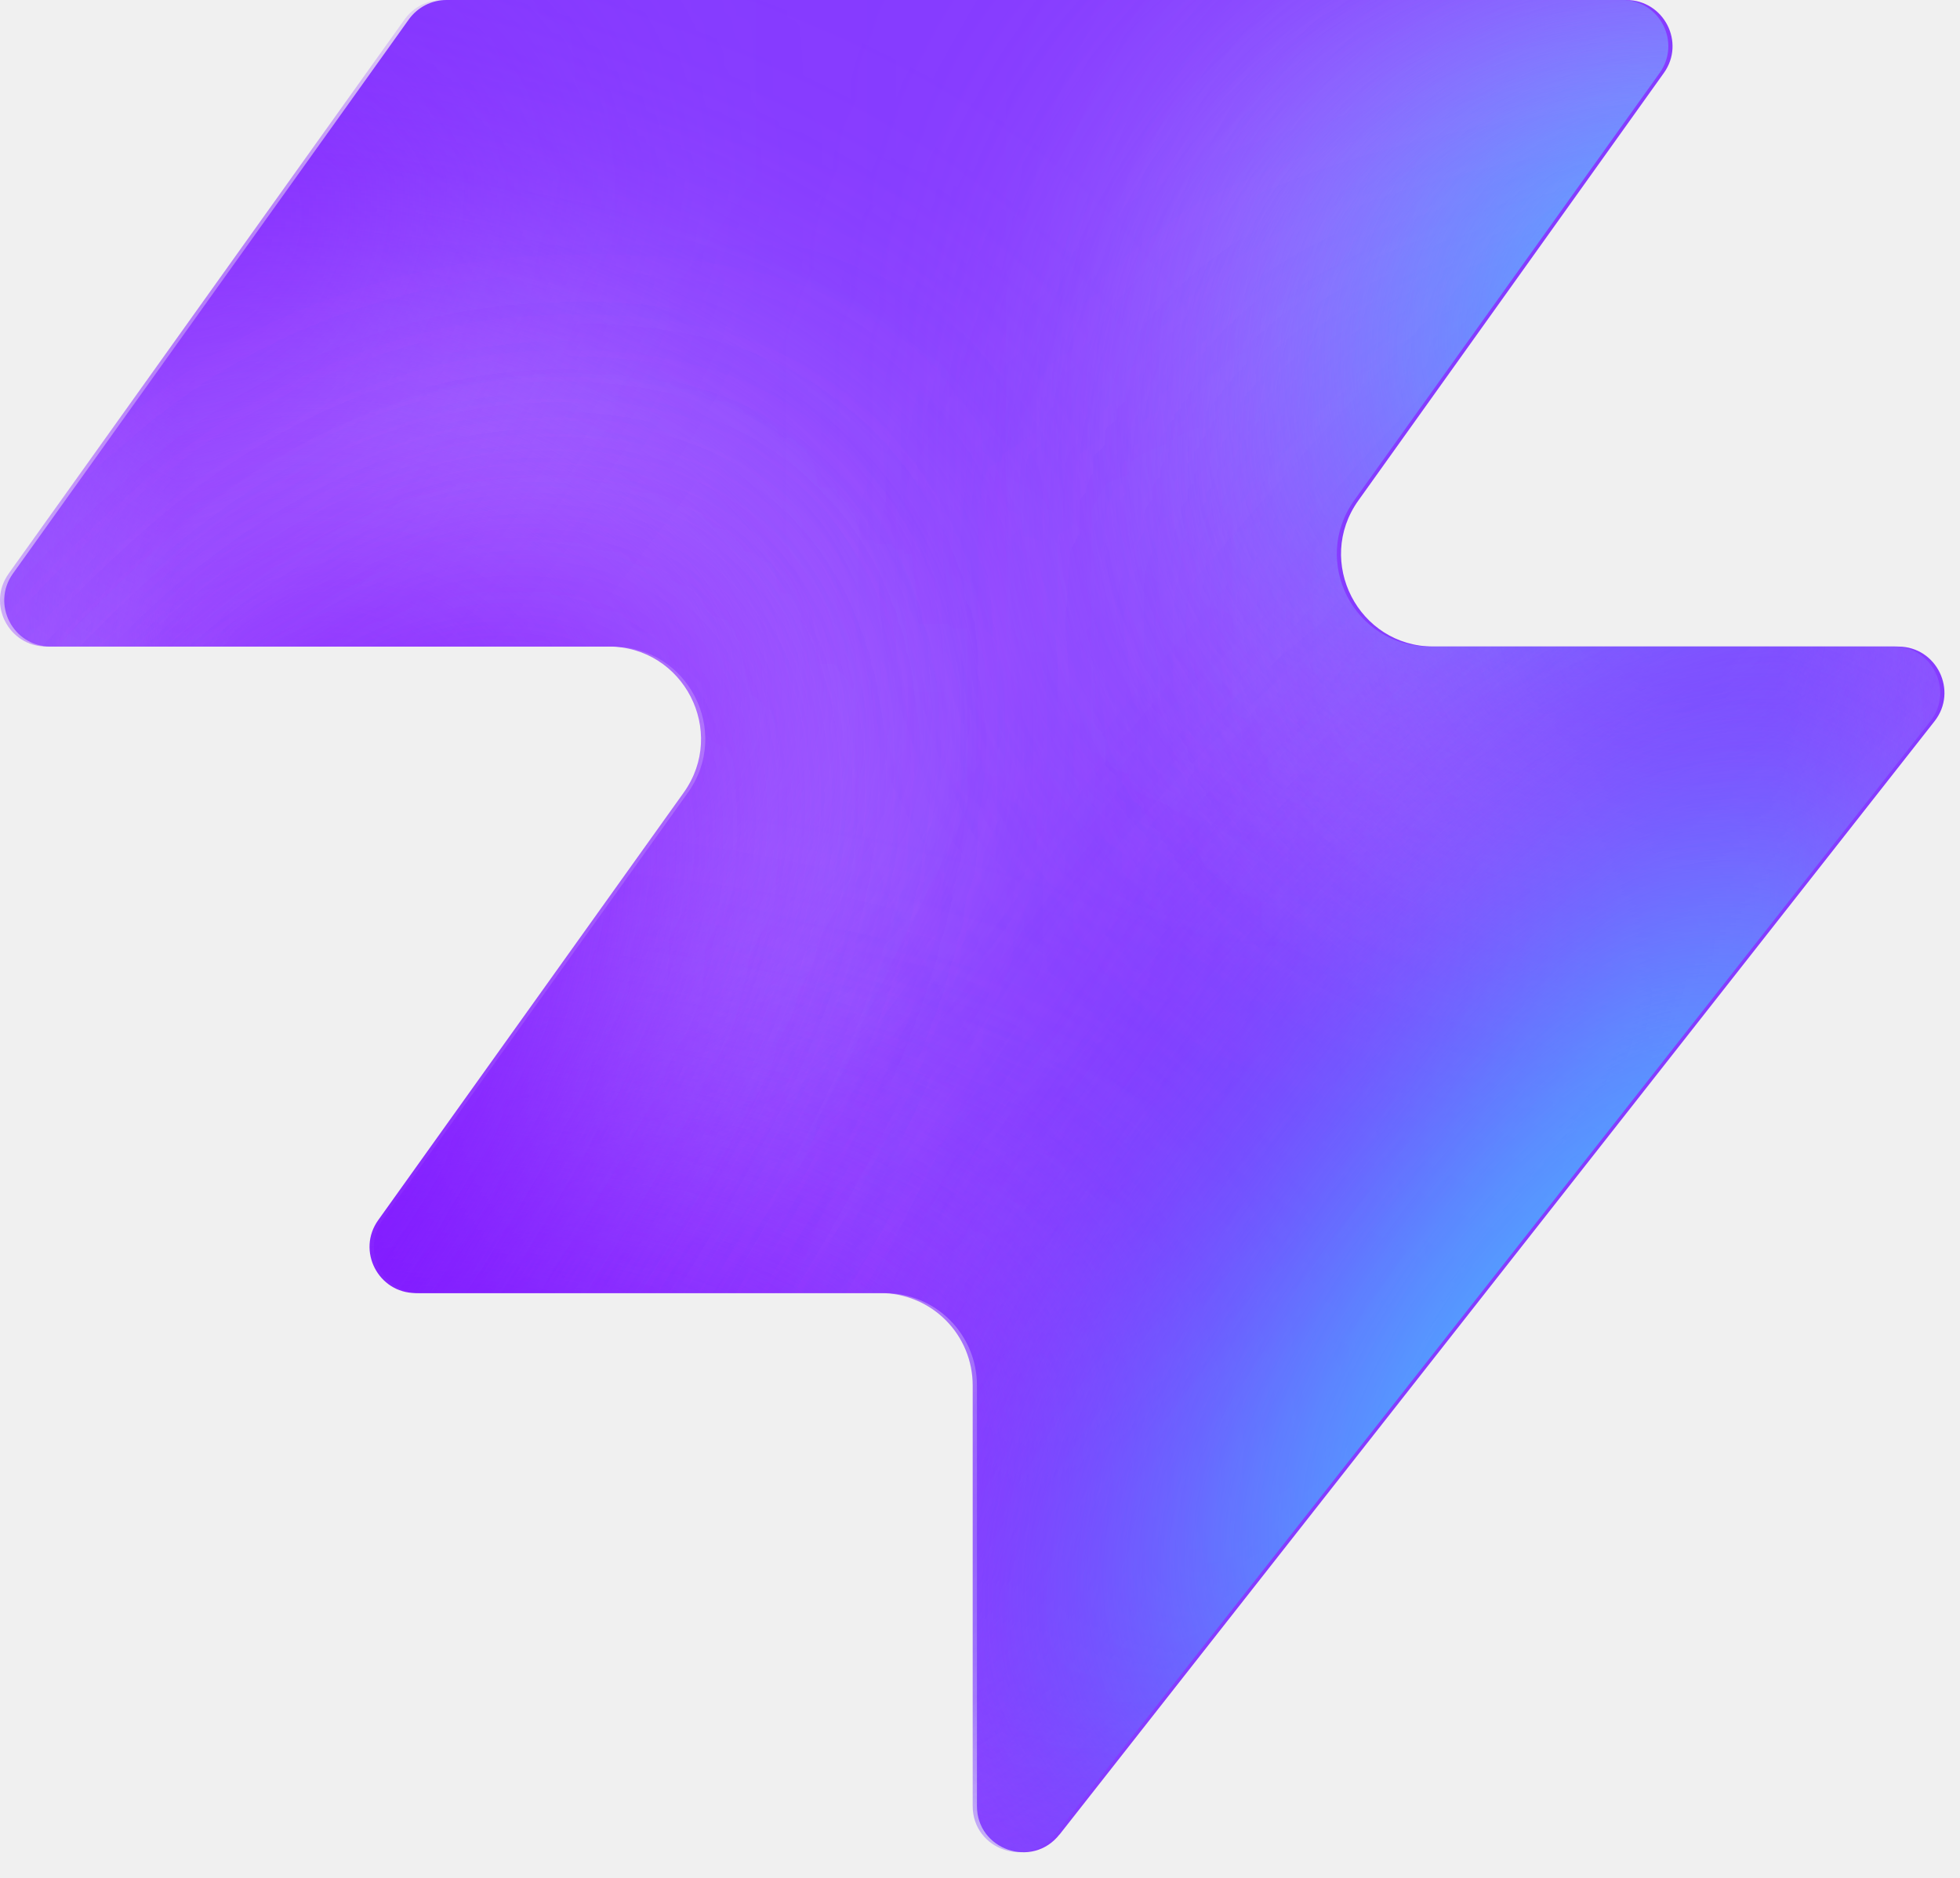
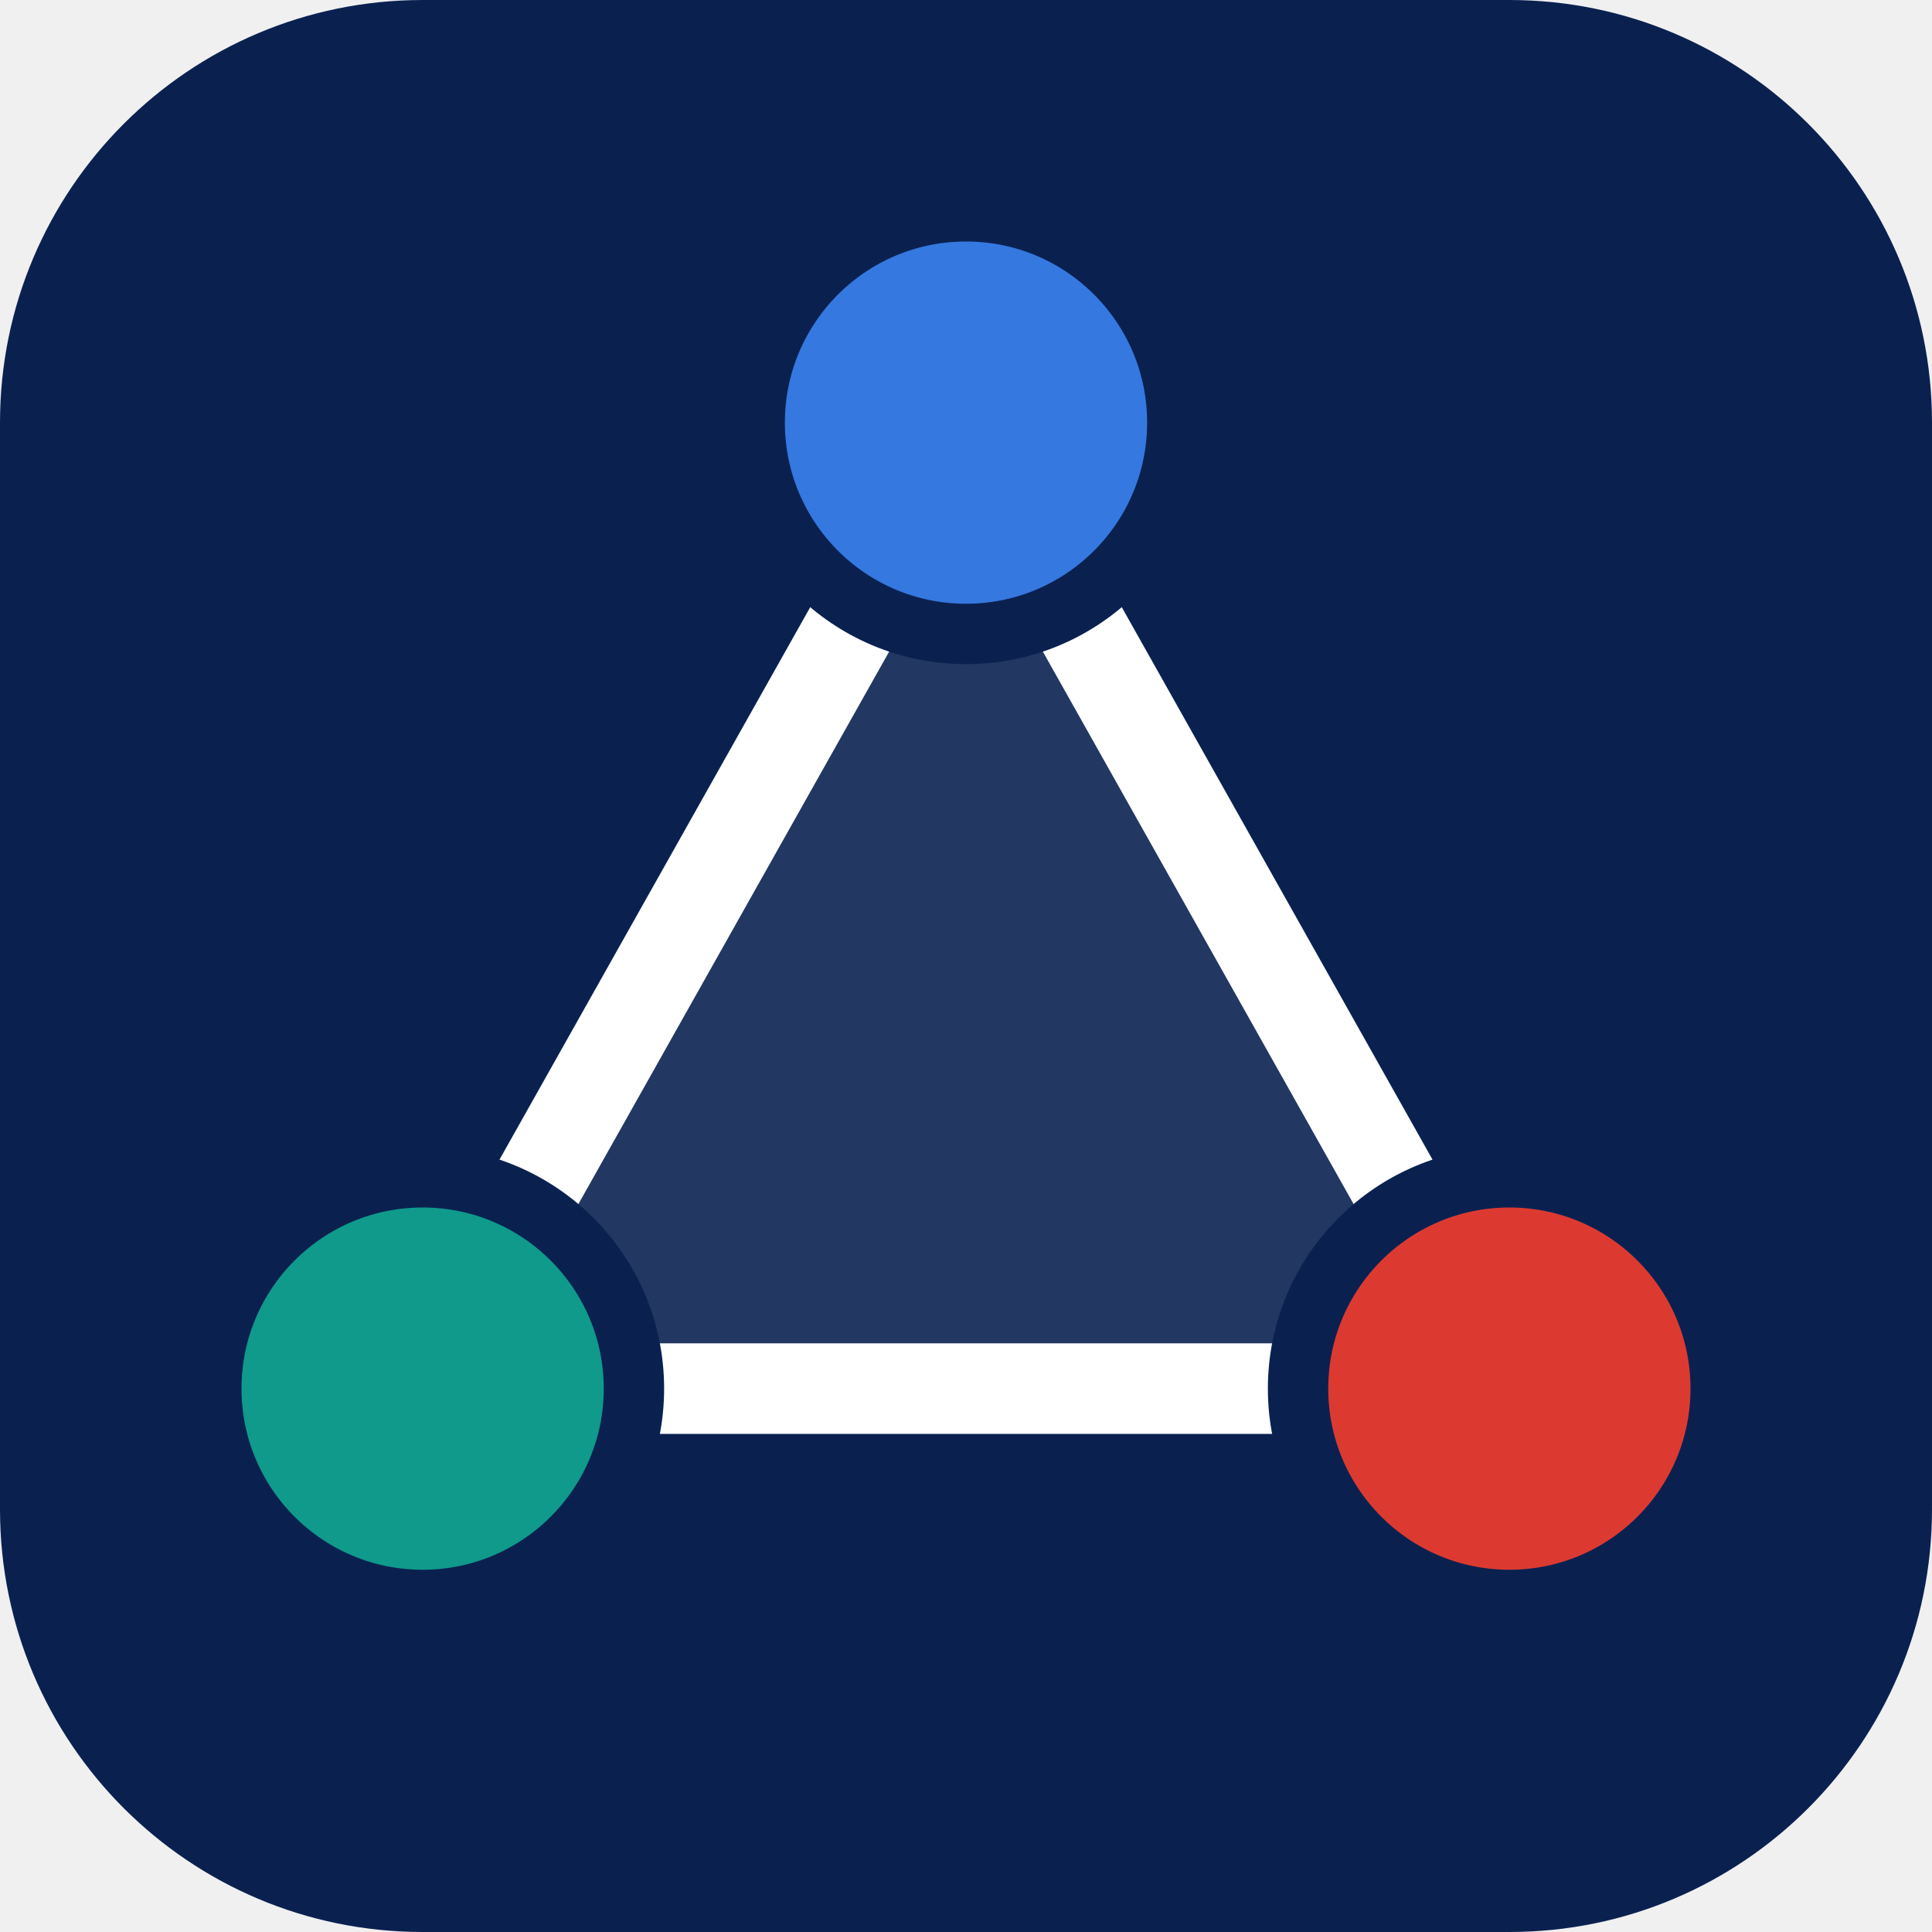
- <svg xmlns="http://www.w3.org/2000/svg" width="48" height="46" fill="none" viewBox="0 0 48 46">
-   <path fill="#863bff" d="M25.946 44.938c-.664.845-2.021.375-2.021-.698V33.937a2.26 2.26 0 0 0-2.262-2.262H10.287c-.92 0-1.456-1.04-.92-1.788l7.48-10.471c1.07-1.497 0-3.578-1.842-3.578H1.237c-.92 0-1.456-1.04-.92-1.788L10.013.474c.214-.297.556-.474.92-.474h28.894c.92 0 1.456 1.04.92 1.788l-7.48 10.471c-1.07 1.498 0 3.579 1.842 3.579h11.377c.943 0 1.473 1.088.89 1.83L25.947 44.94z" style="fill:#863bff;fill:color(display-p3 .525 .23 1);fill-opacity:1" />
-   <mask id="a" width="48" height="46" x="0" y="0" maskUnits="userSpaceOnUse" style="mask-type:alpha">
-     <path fill="#000" d="M25.842 44.938c-.664.844-2.021.375-2.021-.698V33.937a2.26 2.26 0 0 0-2.262-2.262H10.183c-.92 0-1.456-1.04-.92-1.788l7.48-10.471c1.07-1.498 0-3.579-1.842-3.579H1.133c-.92 0-1.456-1.04-.92-1.787L9.91.473c.214-.297.556-.474.92-.474h28.894c.92 0 1.456 1.04.92 1.788l-7.48 10.471c-1.07 1.498 0 3.578 1.842 3.578h11.377c.943 0 1.473 1.088.89 1.832L25.843 44.94z" style="fill:#000;fill-opacity:1" />
-   </mask>
-   <g mask="url(#a)">
-     <g filter="url(#b)">
-       <ellipse cx="5.508" cy="14.704" fill="#ede6ff" rx="5.508" ry="14.704" style="fill:#ede6ff;fill:color(display-p3 .927 .903 1);fill-opacity:1" transform="matrix(.00324 1 1 -.00324 -4.47 31.516)" />
-     </g>
-     <g filter="url(#c)">
-       <ellipse cx="10.399" cy="29.851" fill="#ede6ff" rx="10.399" ry="29.851" style="fill:#ede6ff;fill:color(display-p3 .927 .903 1);fill-opacity:1" transform="matrix(.00324 1 1 -.00324 -39.328 7.883)" />
-     </g>
-     <g filter="url(#d)">
-       <ellipse cx="5.508" cy="30.487" fill="#7e14ff" rx="5.508" ry="30.487" style="fill:#7e14ff;fill:color(display-p3 .492 .077 1);fill-opacity:1" transform="rotate(89.814 -25.913 -14.639)scale(1 -1)" />
-     </g>
-     <g filter="url(#e)">
-       <ellipse cx="5.508" cy="30.599" fill="#7e14ff" rx="5.508" ry="30.599" style="fill:#7e14ff;fill:color(display-p3 .492 .077 1);fill-opacity:1" transform="rotate(89.814 -32.644 -3.334)scale(1 -1)" />
-     </g>
-     <g filter="url(#f)">
-       <ellipse cx="5.508" cy="30.599" fill="#7e14ff" rx="5.508" ry="30.599" style="fill:#7e14ff;fill:color(display-p3 .492 .077 1);fill-opacity:1" transform="matrix(.00324 1 1 -.00324 -34.34 30.47)" />
-     </g>
-     <g filter="url(#g)">
-       <ellipse cx="14.072" cy="22.078" fill="#ede6ff" rx="14.072" ry="22.078" style="fill:#ede6ff;fill:color(display-p3 .927 .903 1);fill-opacity:1" transform="rotate(93.35 24.506 48.493)scale(-1 1)" />
-     </g>
-     <g filter="url(#h)">
-       <ellipse cx="3.47" cy="21.501" fill="#7e14ff" rx="3.47" ry="21.501" style="fill:#7e14ff;fill:color(display-p3 .492 .077 1);fill-opacity:1" transform="rotate(89.009 28.708 47.59)scale(-1 1)" />
-     </g>
-     <g filter="url(#i)">
-       <ellipse cx="3.47" cy="21.501" fill="#7e14ff" rx="3.47" ry="21.501" style="fill:#7e14ff;fill:color(display-p3 .492 .077 1);fill-opacity:1" transform="rotate(89.009 28.708 47.59)scale(-1 1)" />
-     </g>
-     <g filter="url(#j)">
-       <ellipse cx=".387" cy="8.972" fill="#7e14ff" rx="4.407" ry="29.108" style="fill:#7e14ff;fill:color(display-p3 .492 .077 1);fill-opacity:1" transform="rotate(39.51 .387 8.972)" />
-     </g>
-     <g filter="url(#k)">
-       <ellipse cx="47.523" cy="-6.092" fill="#7e14ff" rx="4.407" ry="29.108" style="fill:#7e14ff;fill:color(display-p3 .492 .077 1);fill-opacity:1" transform="rotate(37.892 47.523 -6.092)" />
-     </g>
-     <g filter="url(#l)">
-       <ellipse cx="41.412" cy="6.333" fill="#47bfff" rx="5.971" ry="9.665" style="fill:#47bfff;fill:color(display-p3 .28 .748 1);fill-opacity:1" transform="rotate(37.892 41.412 6.333)" />
-     </g>
-     <g filter="url(#m)">
-       <ellipse cx="-1.879" cy="38.332" fill="#7e14ff" rx="4.407" ry="29.108" style="fill:#7e14ff;fill:color(display-p3 .492 .077 1);fill-opacity:1" transform="rotate(37.892 -1.88 38.332)" />
-     </g>
-     <g filter="url(#n)">
-       <ellipse cx="-1.879" cy="38.332" fill="#7e14ff" rx="4.407" ry="29.108" style="fill:#7e14ff;fill:color(display-p3 .492 .077 1);fill-opacity:1" transform="rotate(37.892 -1.88 38.332)" />
-     </g>
-     <g filter="url(#o)">
-       <ellipse cx="35.651" cy="29.907" fill="#7e14ff" rx="4.407" ry="29.108" style="fill:#7e14ff;fill:color(display-p3 .492 .077 1);fill-opacity:1" transform="rotate(37.892 35.651 29.907)" />
-     </g>
-     <g filter="url(#p)">
-       <ellipse cx="38.418" cy="32.4" fill="#47bfff" rx="5.971" ry="15.297" style="fill:#47bfff;fill:color(display-p3 .28 .748 1);fill-opacity:1" transform="rotate(37.892 38.418 32.4)" />
-     </g>
-   </g>
-   <defs>
-     <filter id="b" width="60.045" height="41.654" x="-19.77" y="16.149" color-interpolation-filters="sRGB" filterUnits="userSpaceOnUse">
-       <feFlood flood-opacity="0" result="BackgroundImageFix" />
-       <feBlend in="SourceGraphic" in2="BackgroundImageFix" result="shape" />
-       <feGaussianBlur result="effect1_foregroundBlur_2002_17158" stdDeviation="7.659" />
-     </filter>
-     <filter id="c" width="90.34" height="51.437" x="-54.613" y="-7.533" color-interpolation-filters="sRGB" filterUnits="userSpaceOnUse">
-       <feFlood flood-opacity="0" result="BackgroundImageFix" />
-       <feBlend in="SourceGraphic" in2="BackgroundImageFix" result="shape" />
-       <feGaussianBlur result="effect1_foregroundBlur_2002_17158" stdDeviation="7.659" />
-     </filter>
-     <filter id="d" width="79.355" height="29.4" x="-49.64" y="2.03" color-interpolation-filters="sRGB" filterUnits="userSpaceOnUse">
-       <feFlood flood-opacity="0" result="BackgroundImageFix" />
-       <feBlend in="SourceGraphic" in2="BackgroundImageFix" result="shape" />
-       <feGaussianBlur result="effect1_foregroundBlur_2002_17158" stdDeviation="4.596" />
-     </filter>
-     <filter id="e" width="79.579" height="29.4" x="-45.045" y="20.029" color-interpolation-filters="sRGB" filterUnits="userSpaceOnUse">
-       <feFlood flood-opacity="0" result="BackgroundImageFix" />
-       <feBlend in="SourceGraphic" in2="BackgroundImageFix" result="shape" />
-       <feGaussianBlur result="effect1_foregroundBlur_2002_17158" stdDeviation="4.596" />
-     </filter>
-     <filter id="f" width="79.579" height="29.4" x="-43.513" y="21.178" color-interpolation-filters="sRGB" filterUnits="userSpaceOnUse">
-       <feFlood flood-opacity="0" result="BackgroundImageFix" />
-       <feBlend in="SourceGraphic" in2="BackgroundImageFix" result="shape" />
-       <feGaussianBlur result="effect1_foregroundBlur_2002_17158" stdDeviation="4.596" />
-     </filter>
-     <filter id="g" width="74.749" height="58.852" x="15.756" y="-17.901" color-interpolation-filters="sRGB" filterUnits="userSpaceOnUse">
-       <feFlood flood-opacity="0" result="BackgroundImageFix" />
-       <feBlend in="SourceGraphic" in2="BackgroundImageFix" result="shape" />
-       <feGaussianBlur result="effect1_foregroundBlur_2002_17158" stdDeviation="7.659" />
-     </filter>
-     <filter id="h" width="61.377" height="25.362" x="23.548" y="2.284" color-interpolation-filters="sRGB" filterUnits="userSpaceOnUse">
-       <feFlood flood-opacity="0" result="BackgroundImageFix" />
-       <feBlend in="SourceGraphic" in2="BackgroundImageFix" result="shape" />
-       <feGaussianBlur result="effect1_foregroundBlur_2002_17158" stdDeviation="4.596" />
-     </filter>
-     <filter id="i" width="61.377" height="25.362" x="23.548" y="2.284" color-interpolation-filters="sRGB" filterUnits="userSpaceOnUse">
-       <feFlood flood-opacity="0" result="BackgroundImageFix" />
-       <feBlend in="SourceGraphic" in2="BackgroundImageFix" result="shape" />
-       <feGaussianBlur result="effect1_foregroundBlur_2002_17158" stdDeviation="4.596" />
-     </filter>
-     <filter id="j" width="56.045" height="63.649" x="-27.636" y="-22.853" color-interpolation-filters="sRGB" filterUnits="userSpaceOnUse">
-       <feFlood flood-opacity="0" result="BackgroundImageFix" />
-       <feBlend in="SourceGraphic" in2="BackgroundImageFix" result="shape" />
-       <feGaussianBlur result="effect1_foregroundBlur_2002_17158" stdDeviation="4.596" />
-     </filter>
-     <filter id="k" width="54.814" height="64.646" x="20.116" y="-38.415" color-interpolation-filters="sRGB" filterUnits="userSpaceOnUse">
-       <feFlood flood-opacity="0" result="BackgroundImageFix" />
-       <feBlend in="SourceGraphic" in2="BackgroundImageFix" result="shape" />
-       <feGaussianBlur result="effect1_foregroundBlur_2002_17158" stdDeviation="4.596" />
-     </filter>
-     <filter id="l" width="33.541" height="35.313" x="24.641" y="-11.323" color-interpolation-filters="sRGB" filterUnits="userSpaceOnUse">
-       <feFlood flood-opacity="0" result="BackgroundImageFix" />
-       <feBlend in="SourceGraphic" in2="BackgroundImageFix" result="shape" />
-       <feGaussianBlur result="effect1_foregroundBlur_2002_17158" stdDeviation="4.596" />
-     </filter>
-     <filter id="m" width="54.814" height="64.646" x="-29.286" y="6.009" color-interpolation-filters="sRGB" filterUnits="userSpaceOnUse">
-       <feFlood flood-opacity="0" result="BackgroundImageFix" />
-       <feBlend in="SourceGraphic" in2="BackgroundImageFix" result="shape" />
-       <feGaussianBlur result="effect1_foregroundBlur_2002_17158" stdDeviation="4.596" />
-     </filter>
-     <filter id="n" width="54.814" height="64.646" x="-29.286" y="6.009" color-interpolation-filters="sRGB" filterUnits="userSpaceOnUse">
-       <feFlood flood-opacity="0" result="BackgroundImageFix" />
-       <feBlend in="SourceGraphic" in2="BackgroundImageFix" result="shape" />
-       <feGaussianBlur result="effect1_foregroundBlur_2002_17158" stdDeviation="4.596" />
-     </filter>
-     <filter id="o" width="54.814" height="64.646" x="8.244" y="-2.416" color-interpolation-filters="sRGB" filterUnits="userSpaceOnUse">
-       <feFlood flood-opacity="0" result="BackgroundImageFix" />
-       <feBlend in="SourceGraphic" in2="BackgroundImageFix" result="shape" />
-       <feGaussianBlur result="effect1_foregroundBlur_2002_17158" stdDeviation="4.596" />
-     </filter>
-     <filter id="p" width="39.409" height="43.623" x="18.713" y="10.588" color-interpolation-filters="sRGB" filterUnits="userSpaceOnUse">
-       <feFlood flood-opacity="0" result="BackgroundImageFix" />
-       <feBlend in="SourceGraphic" in2="BackgroundImageFix" result="shape" />
-       <feGaussianBlur result="effect1_foregroundBlur_2002_17158" stdDeviation="4.596" />
-     </filter>
-   </defs>
+ <svg xmlns="http://www.w3.org/2000/svg" viewBox="0 0 64 64">
+   <rect width="64" height="64" rx="14" fill="#0a2150" />
+   <path d="M32 14 14 46h36z" fill="rgba(255,255,255,.1)" stroke="#fff" stroke-width="3" stroke-linejoin="round" />
+   <circle cx="32" cy="14" r="7" fill="#3578e0" stroke="#0a2150" stroke-width="2" />
+   <circle cx="14" cy="46" r="7" fill="#0f9a8b" stroke="#0a2150" stroke-width="2" />
+   <circle cx="50" cy="46" r="7" fill="#dc3a31" stroke="#0a2150" stroke-width="2" />
</svg>
